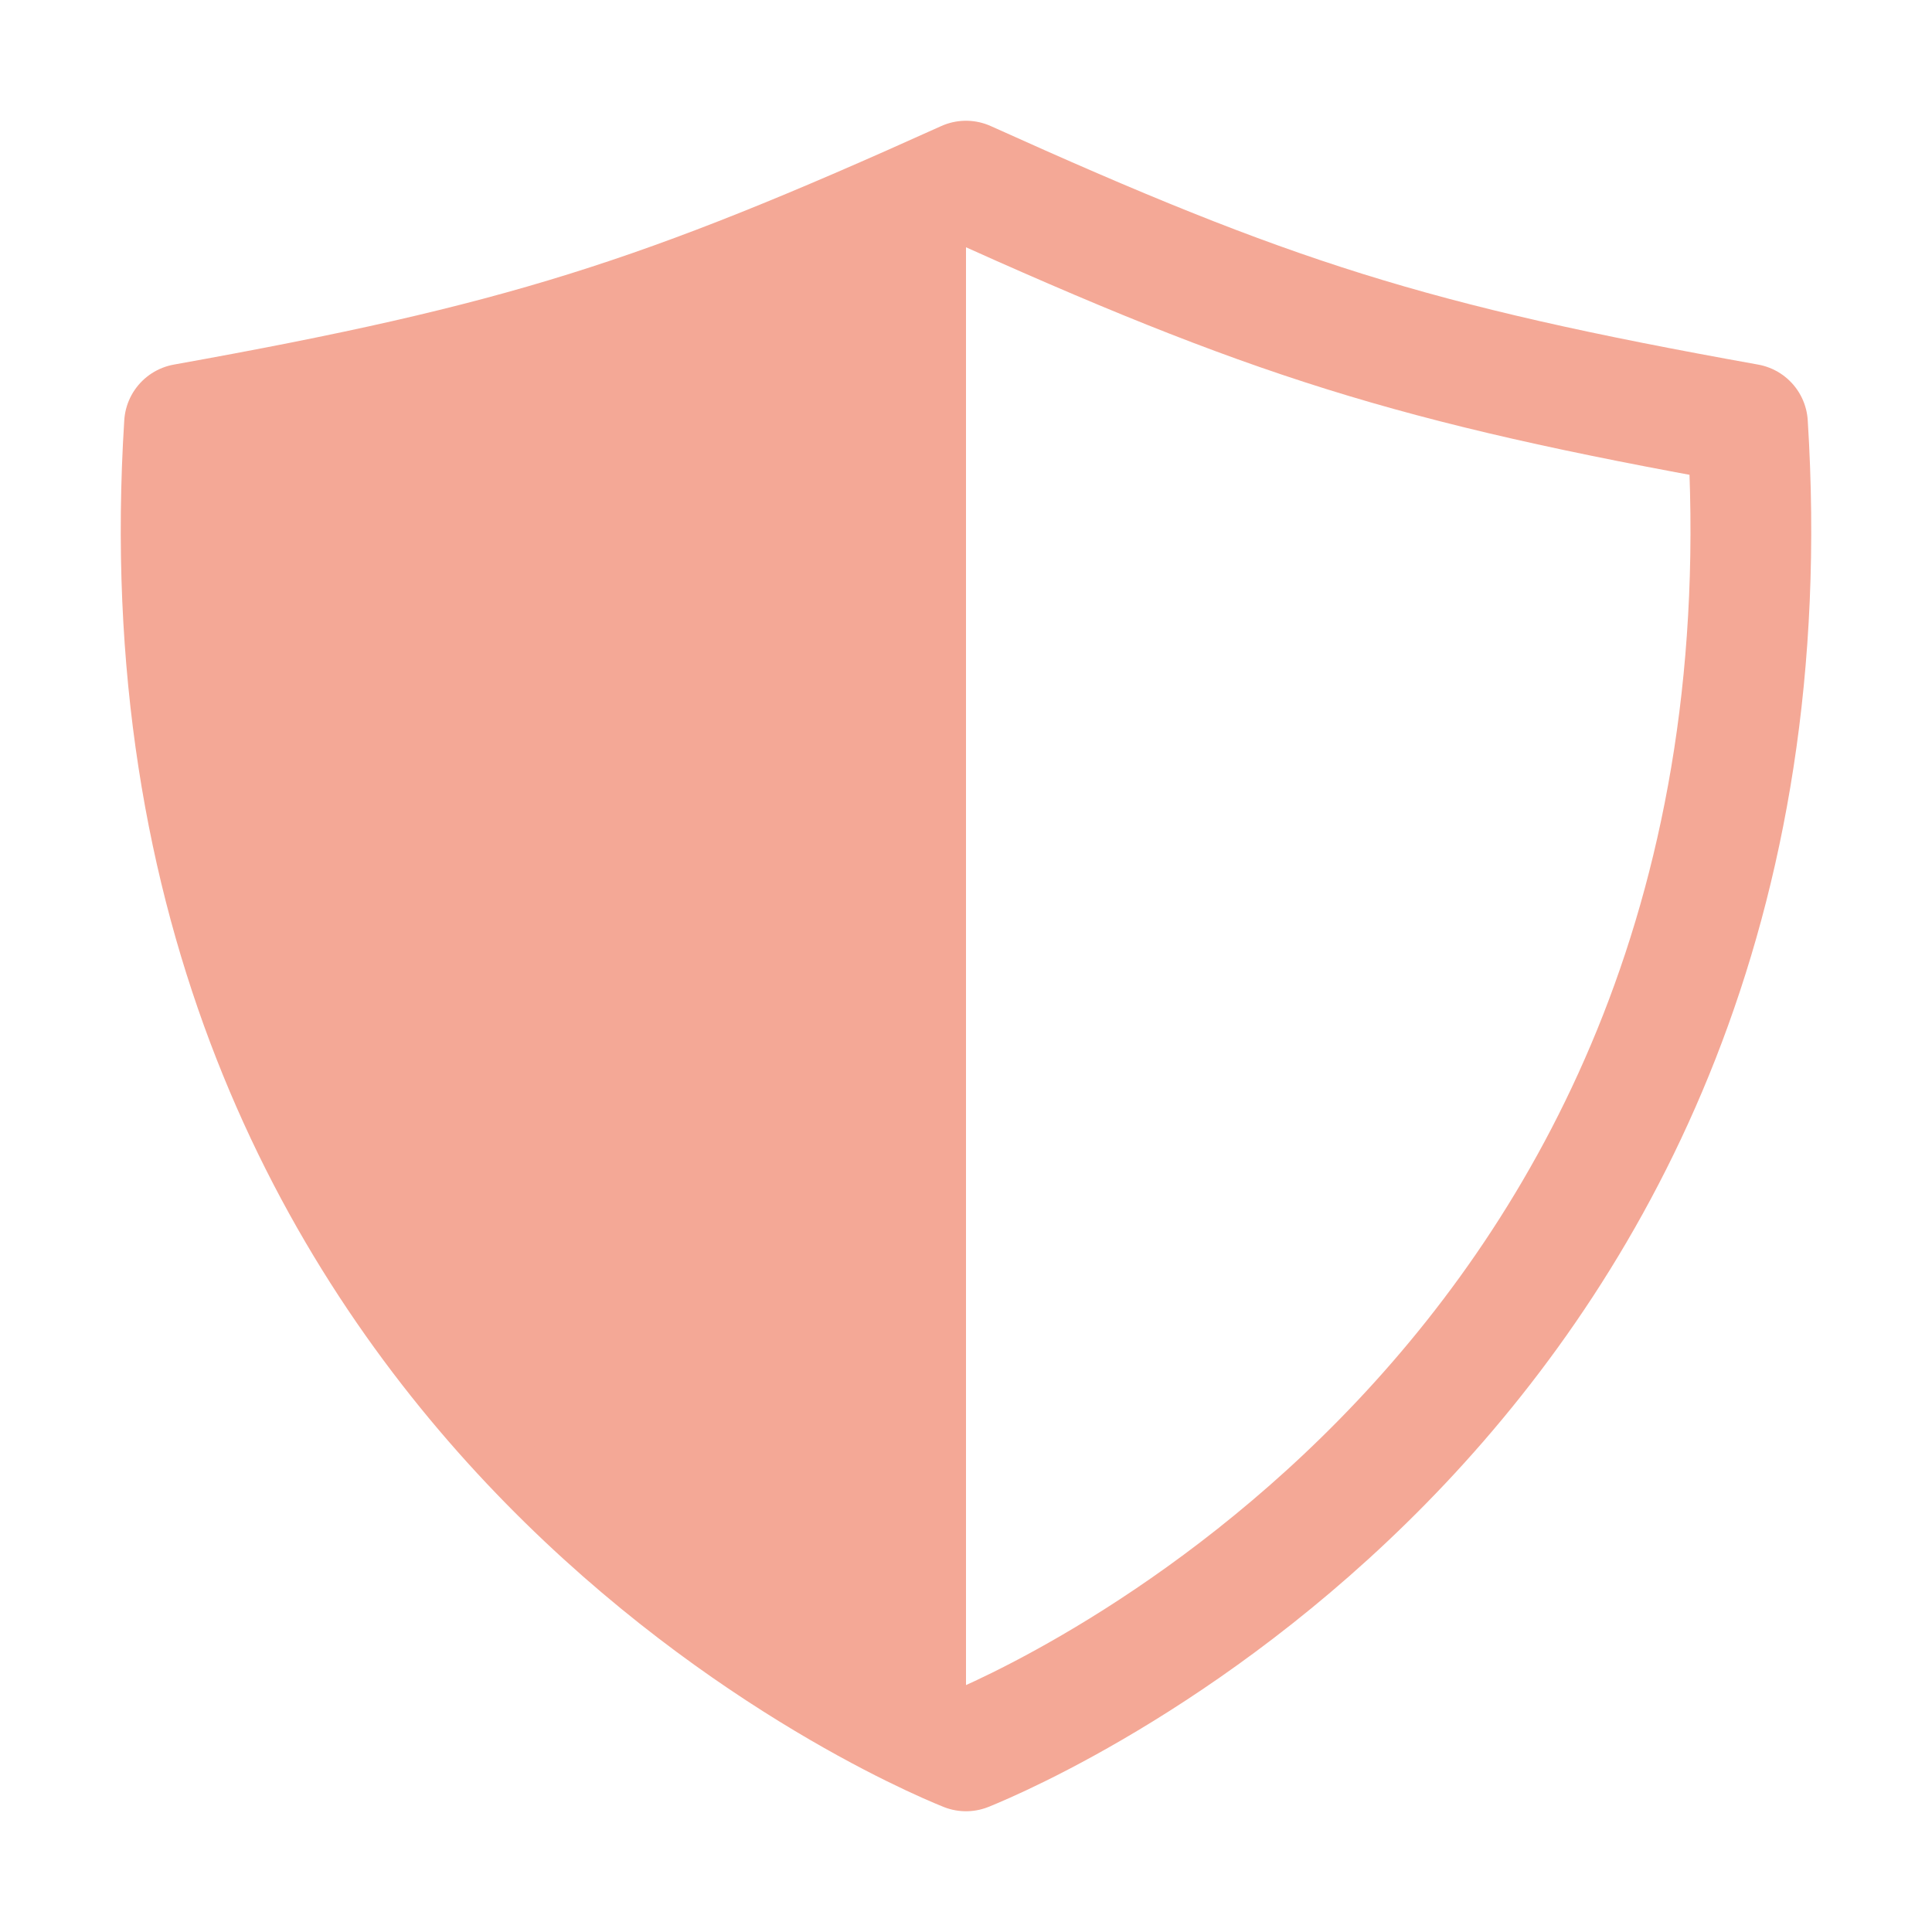
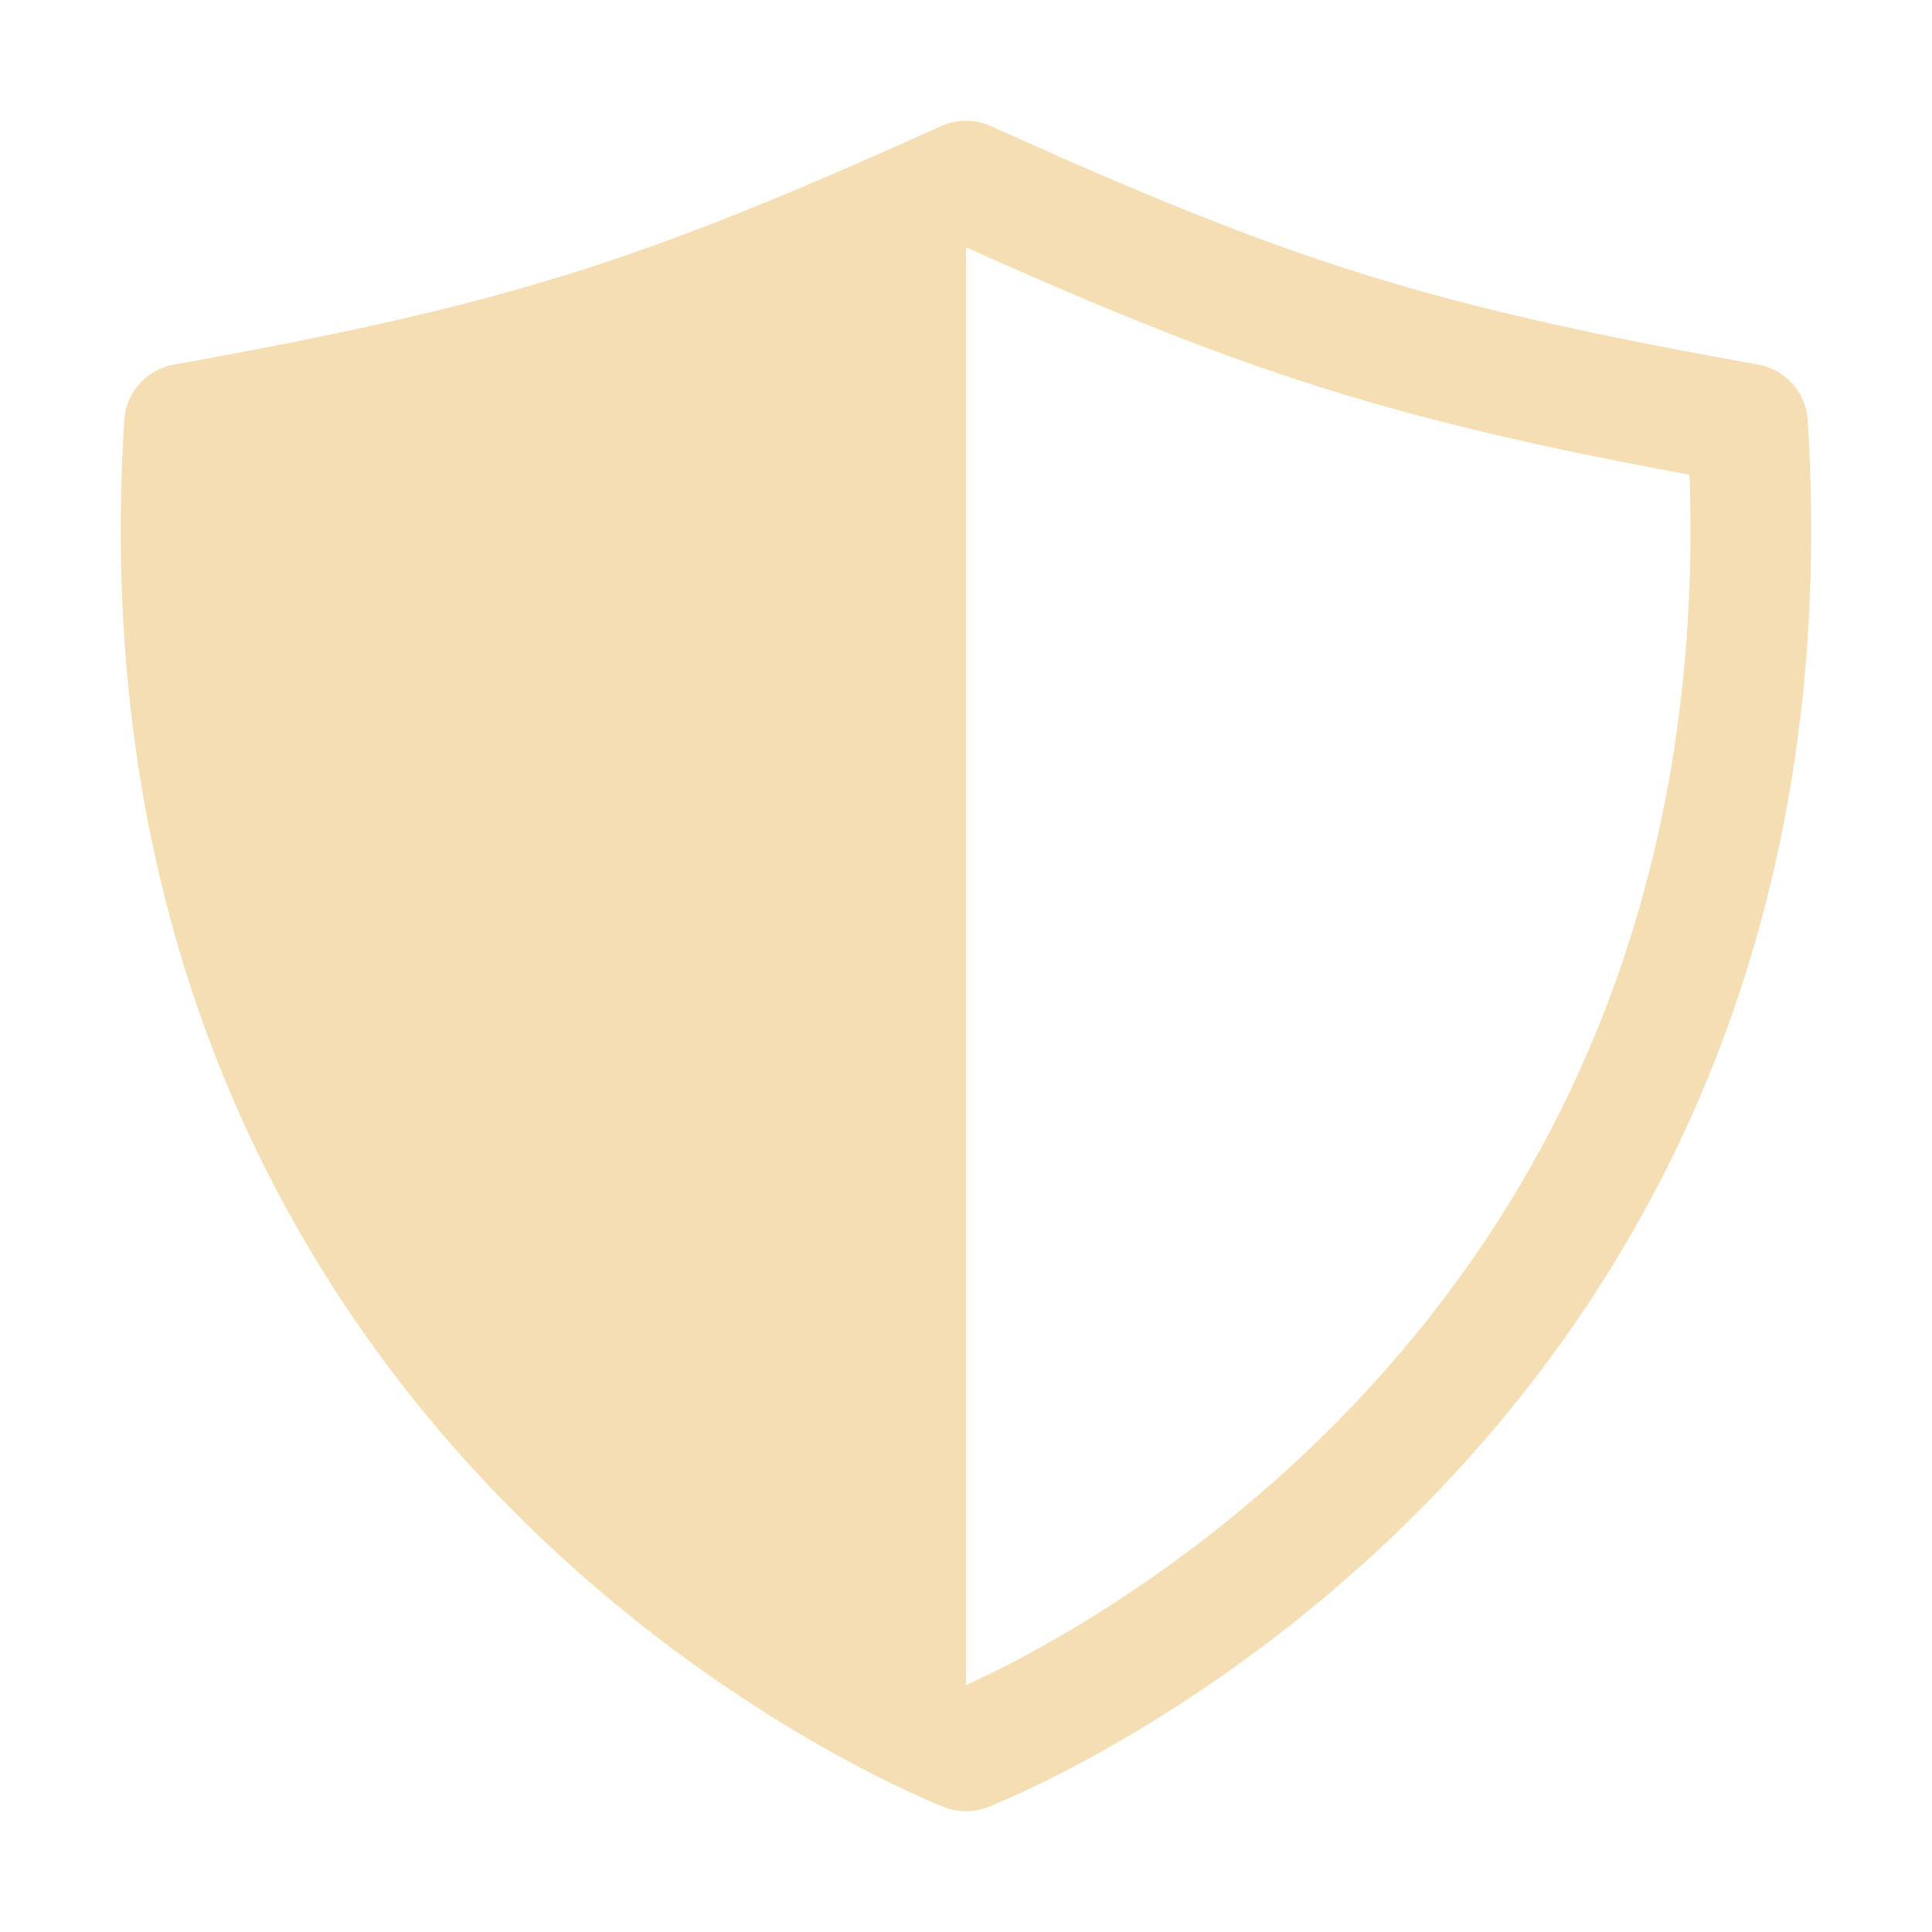
- <svg xmlns="http://www.w3.org/2000/svg" class="ionicon" fill="#f4a896" viewBox="0 0 512 512">
-   <path d="M463.1 112.37C373.68 96.33 336.71 84.45 256 48c-80.71 36.45-117.68 48.33-207.1 64.37C32.7 369.13 240.58 457.79 256 464c15.42-6.21 223.3-94.87 207.1-351.63z" fill="none" stroke="#f4a896" stroke-linecap="round" stroke-linejoin="round" stroke-width="32" />
+ <svg xmlns="http://www.w3.org/2000/svg" class="ionicon" fill="wheat" viewBox="0 0 512 512">
+   <path d="M463.1 112.37C373.68 96.33 336.71 84.45 256 48c-80.71 36.45-117.68 48.33-207.1 64.37C32.7 369.13 240.58 457.79 256 464c15.42-6.21 223.3-94.87 207.1-351.63z" fill="none" stroke="wheat" stroke-linecap="round" stroke-linejoin="round" stroke-width="32" />
  <path d="M256 48c-80.71 36.45-117.68 48.33-207.1 64.37C32.7 369.13 240.58 457.79 256 464z" />
</svg>
